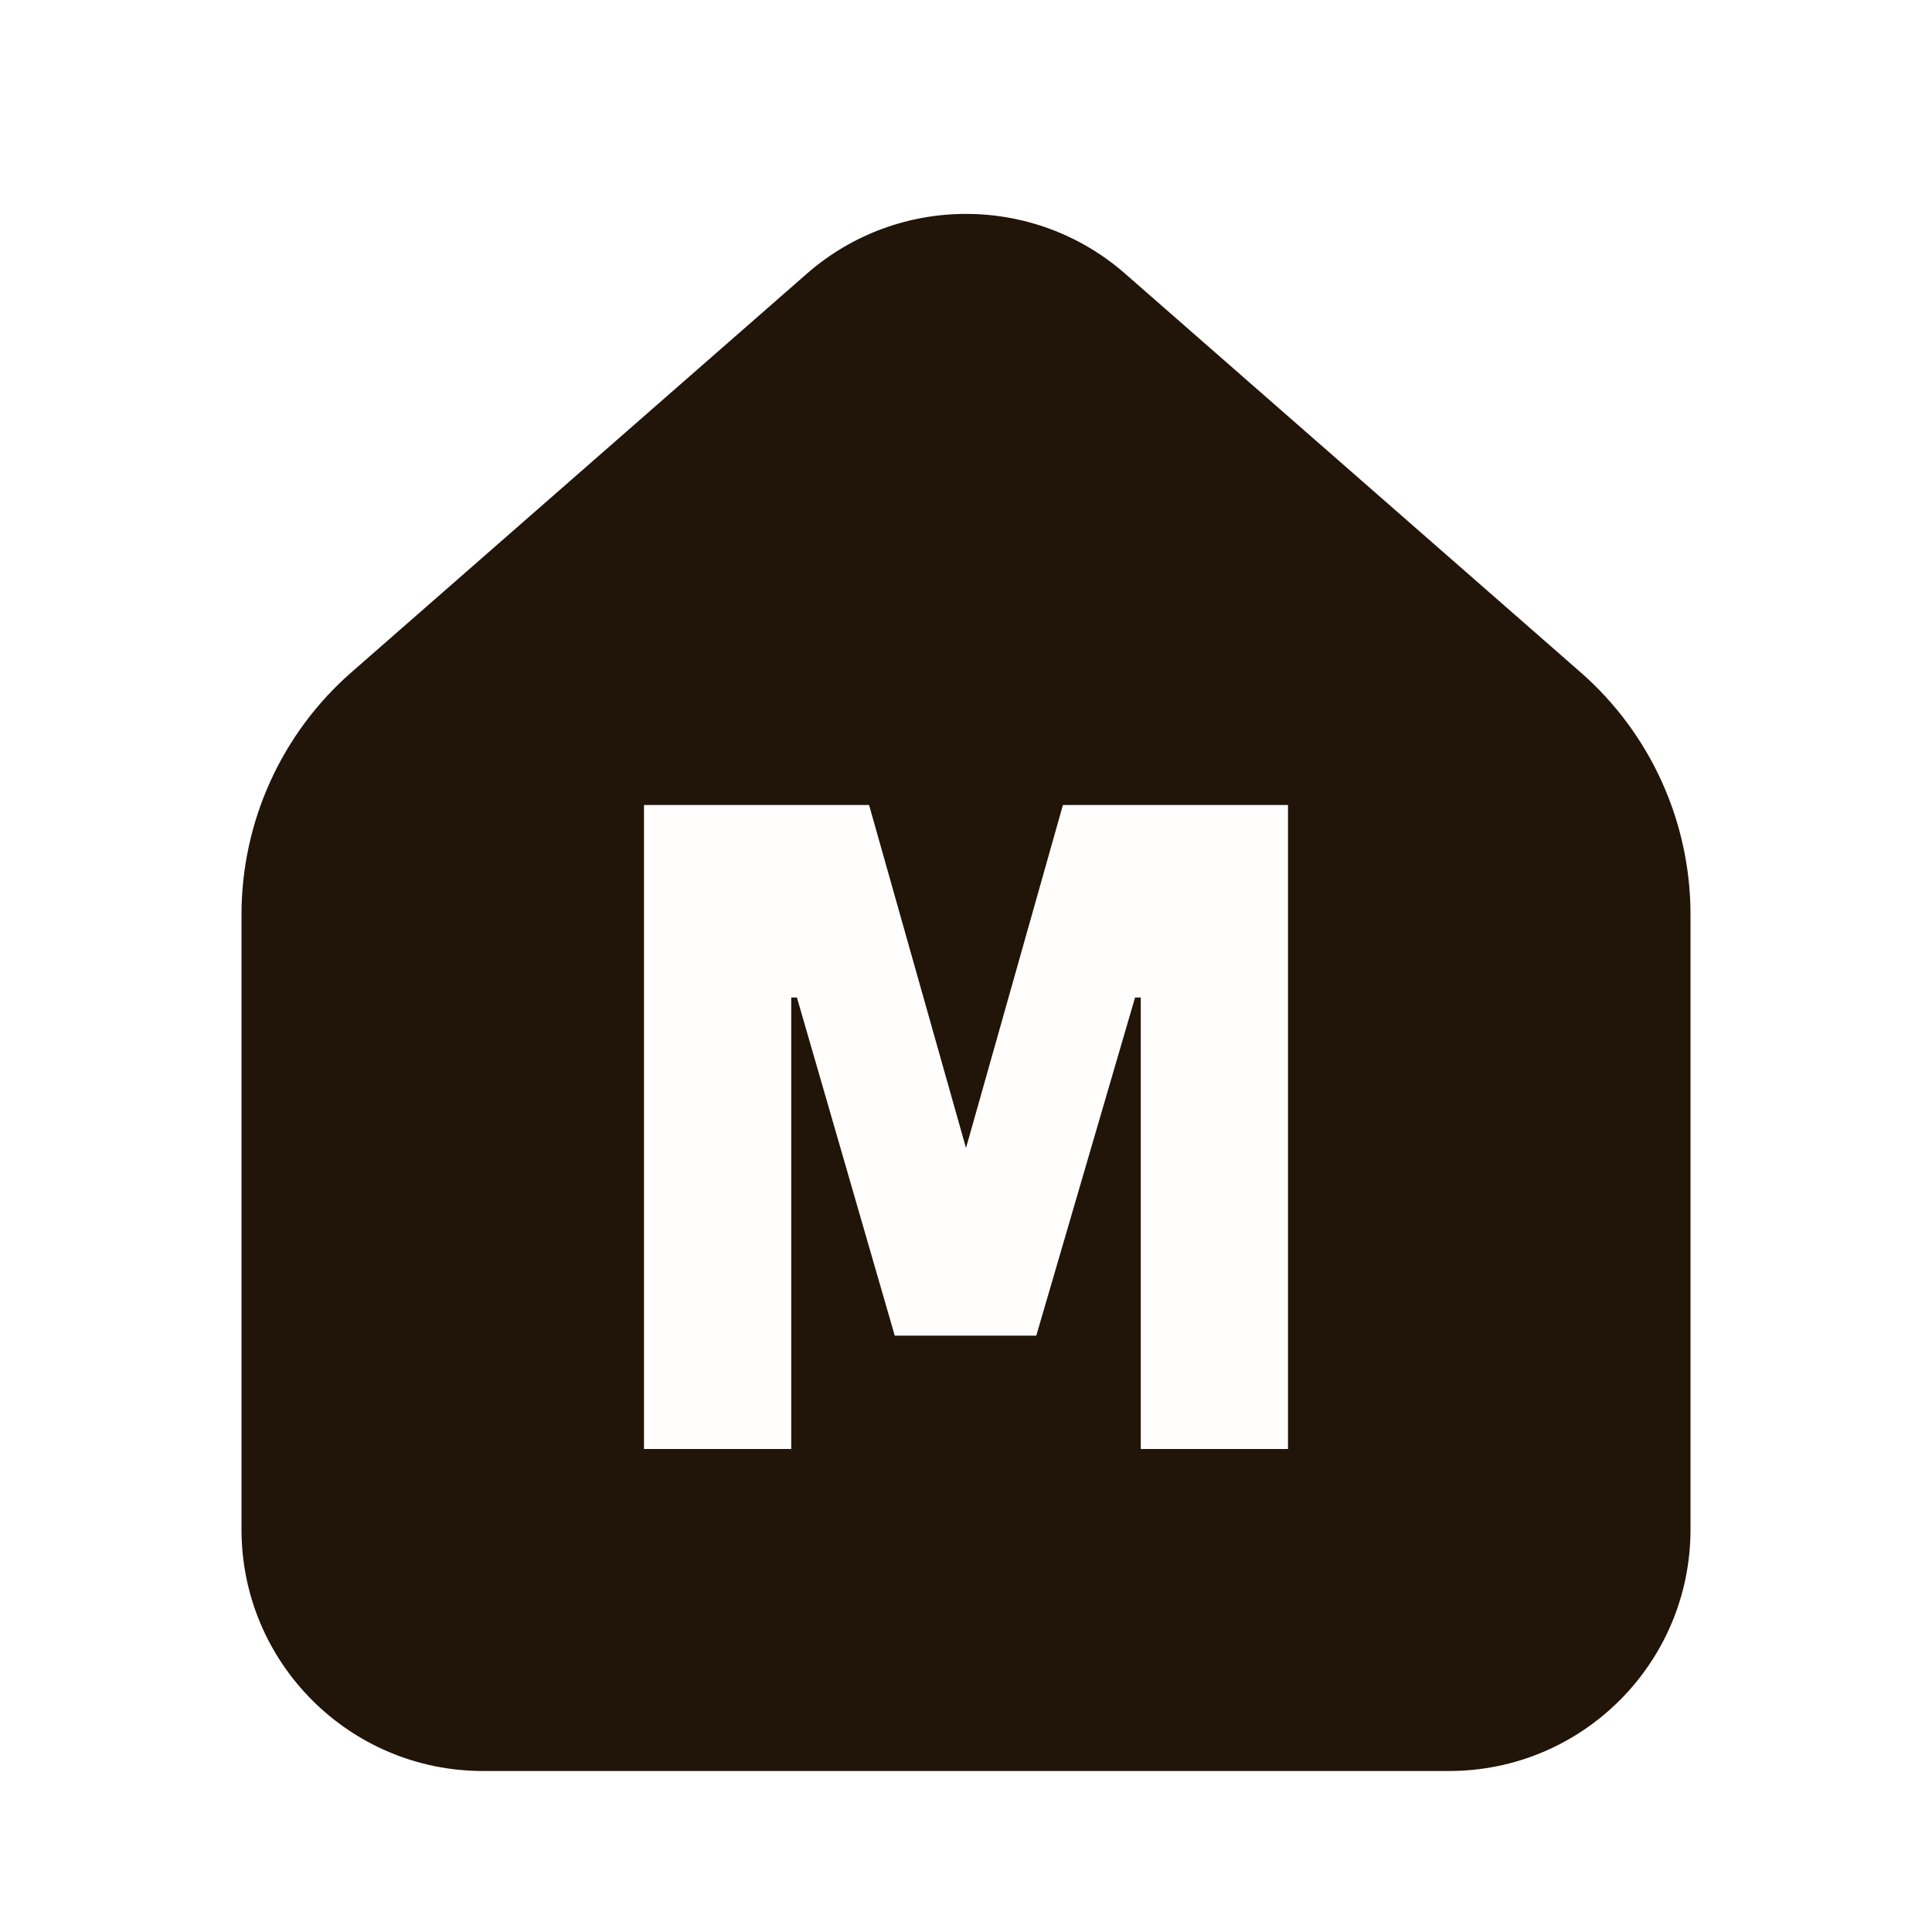
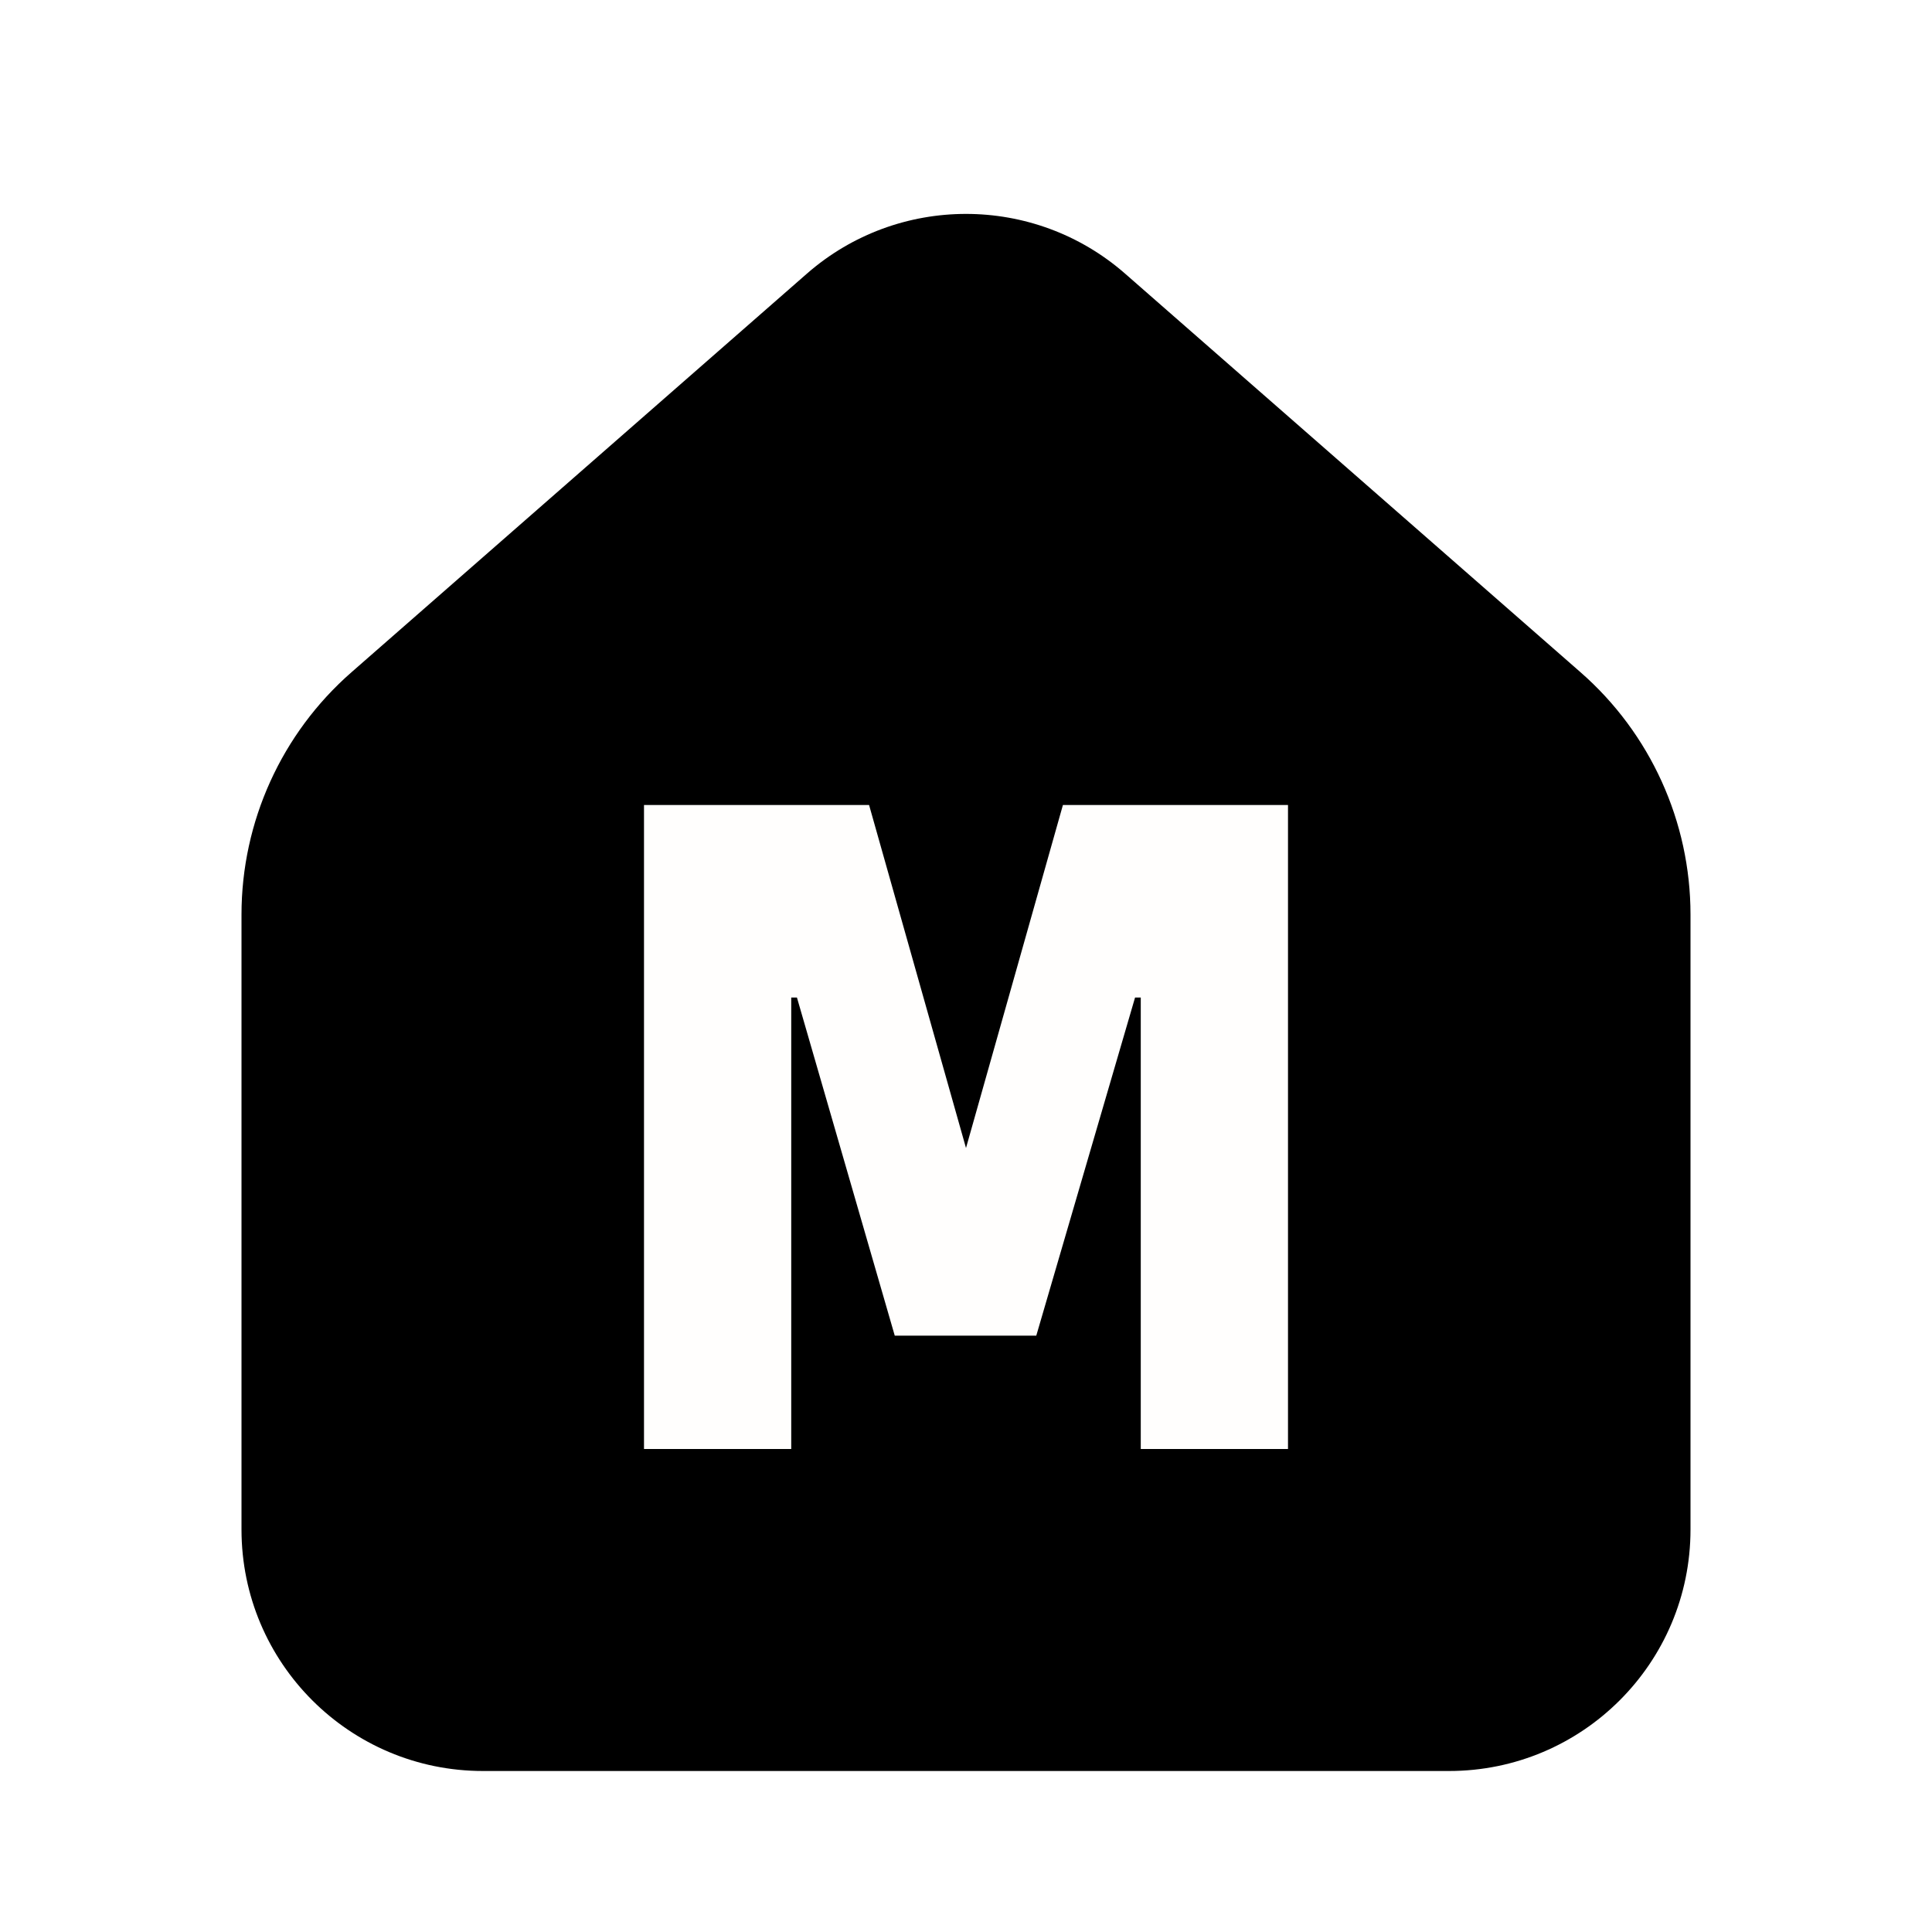
<svg xmlns="http://www.w3.org/2000/svg" width="24" height="24" viewBox="0 0 24 24" fill="none">
-   <path d="M4 11.361C4 10.496 4.373 9.673 5.024 9.104L11.341 3.576C11.719 3.246 12.281 3.246 12.659 3.576L18.976 9.104C19.627 9.673 20 10.496 20 11.361V20C20 20.552 19.552 21 19 21H5C4.448 21 4 20.552 4 20V11.361Z" fill="#211408" />
+   <path d="M4 11.361C4 10.496 4.373 9.673 5.024 9.104L11.341 3.576C11.719 3.246 12.281 3.246 12.659 3.576L18.976 9.104C19.627 9.673 20 10.496 20 11.361V20C20 20.552 19.552 21 19 21H5C4.448 21 4 20.552 4 20V11.361Z" fill="currentColor" />
  <path d="M12.873 16.592H11.115L9.9 12.392H9.829V18H8V10H10.796L12 14.261L13.204 10H16V18H14.171V12.392H14.1L12.873 16.592Z" fill="#FFFEFD" />
-   <path d="M19 11.361C19 10.785 18.751 10.236 18.317 9.856L12.658 4.905C12.281 4.575 11.719 4.575 11.342 4.905L5.683 9.856C5.249 10.236 5 10.785 5 11.361V19C5 19.552 5.448 20 6 20H18C18.552 20 19 19.552 19 19V11.361ZM21 19C21 20.657 19.657 22 18 22H6C4.343 22 3 20.657 3 19V11.361C3 10.208 3.498 9.11 4.366 8.351L10.024 3.399C11.155 2.41 12.845 2.41 13.976 3.399L19.634 8.351C20.502 9.11 21 10.208 21 11.361V19Z" fill="#211408" />
+   <path d="M19 11.361C19 10.785 18.751 10.236 18.317 9.856L12.658 4.905C12.281 4.575 11.719 4.575 11.342 4.905L5.683 9.856C5.249 10.236 5 10.785 5 11.361V19C5 19.552 5.448 20 6 20H18C18.552 20 19 19.552 19 19V11.361ZM21 19C21 20.657 19.657 22 18 22H6C4.343 22 3 20.657 3 19V11.361C3 10.208 3.498 9.11 4.366 8.351L10.024 3.399C11.155 2.41 12.845 2.41 13.976 3.399L19.634 8.351C20.502 9.11 21 10.208 21 11.361V19Z" fill="currentColor" />
</svg>
